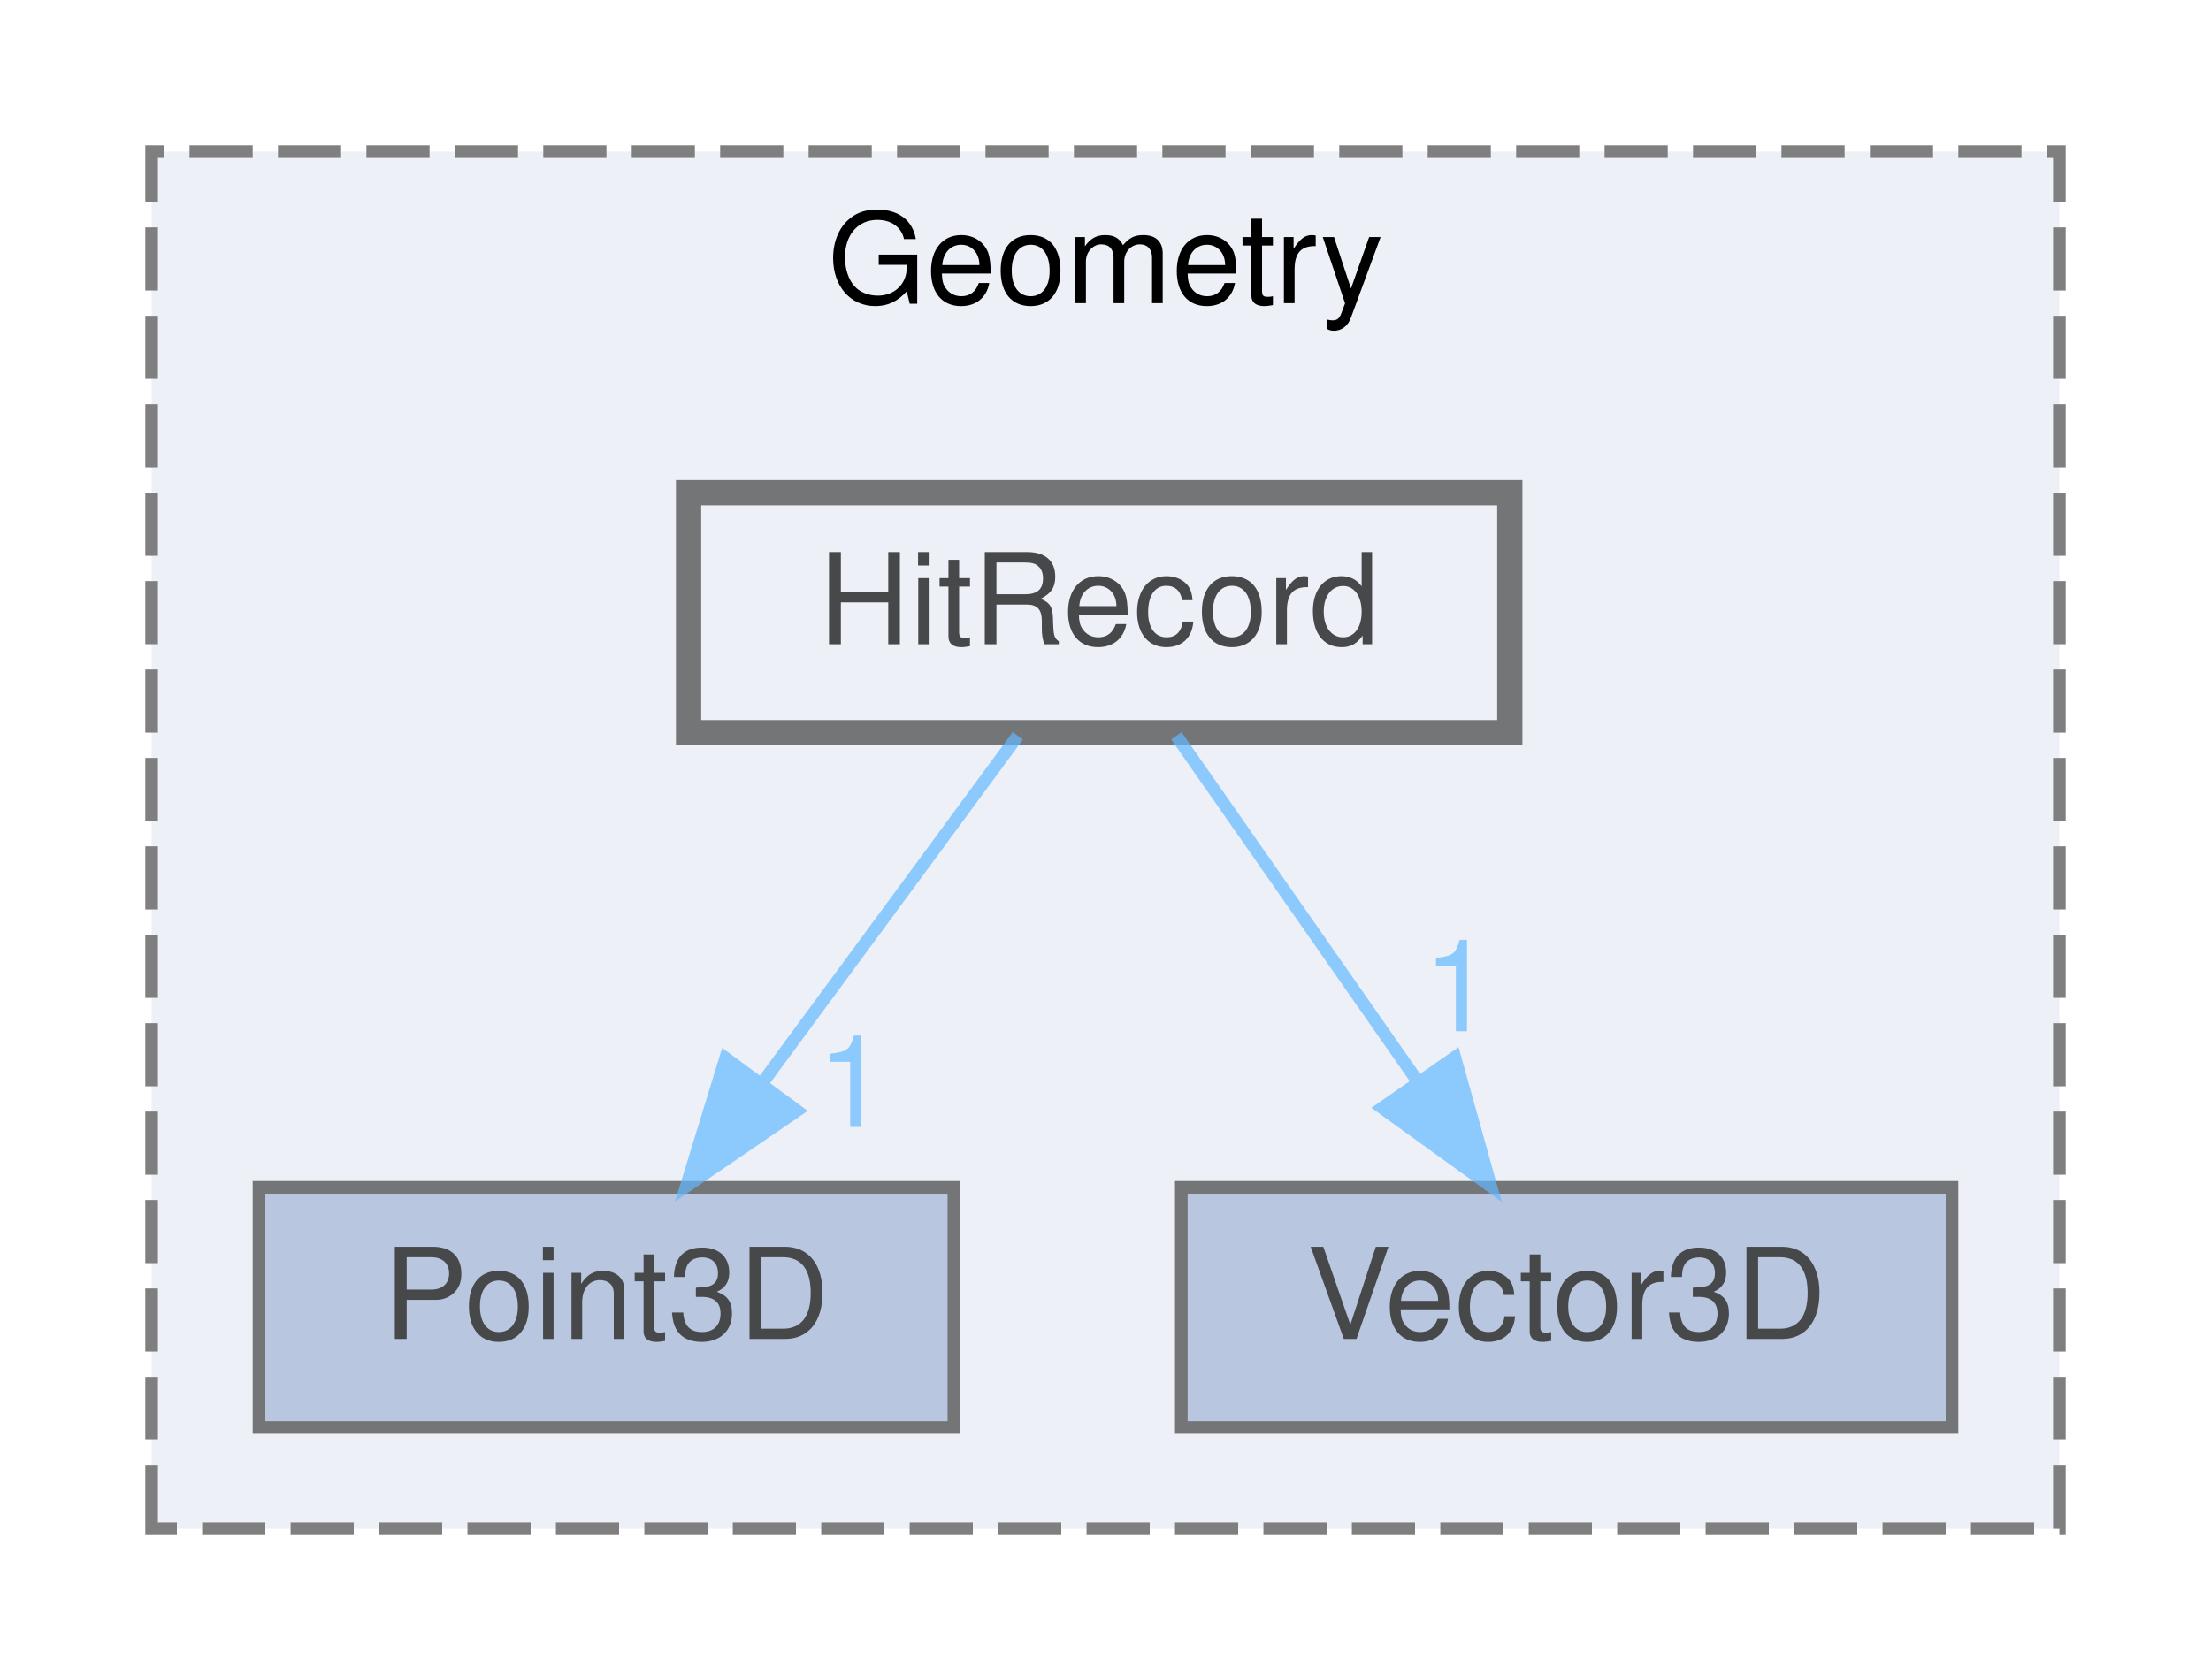
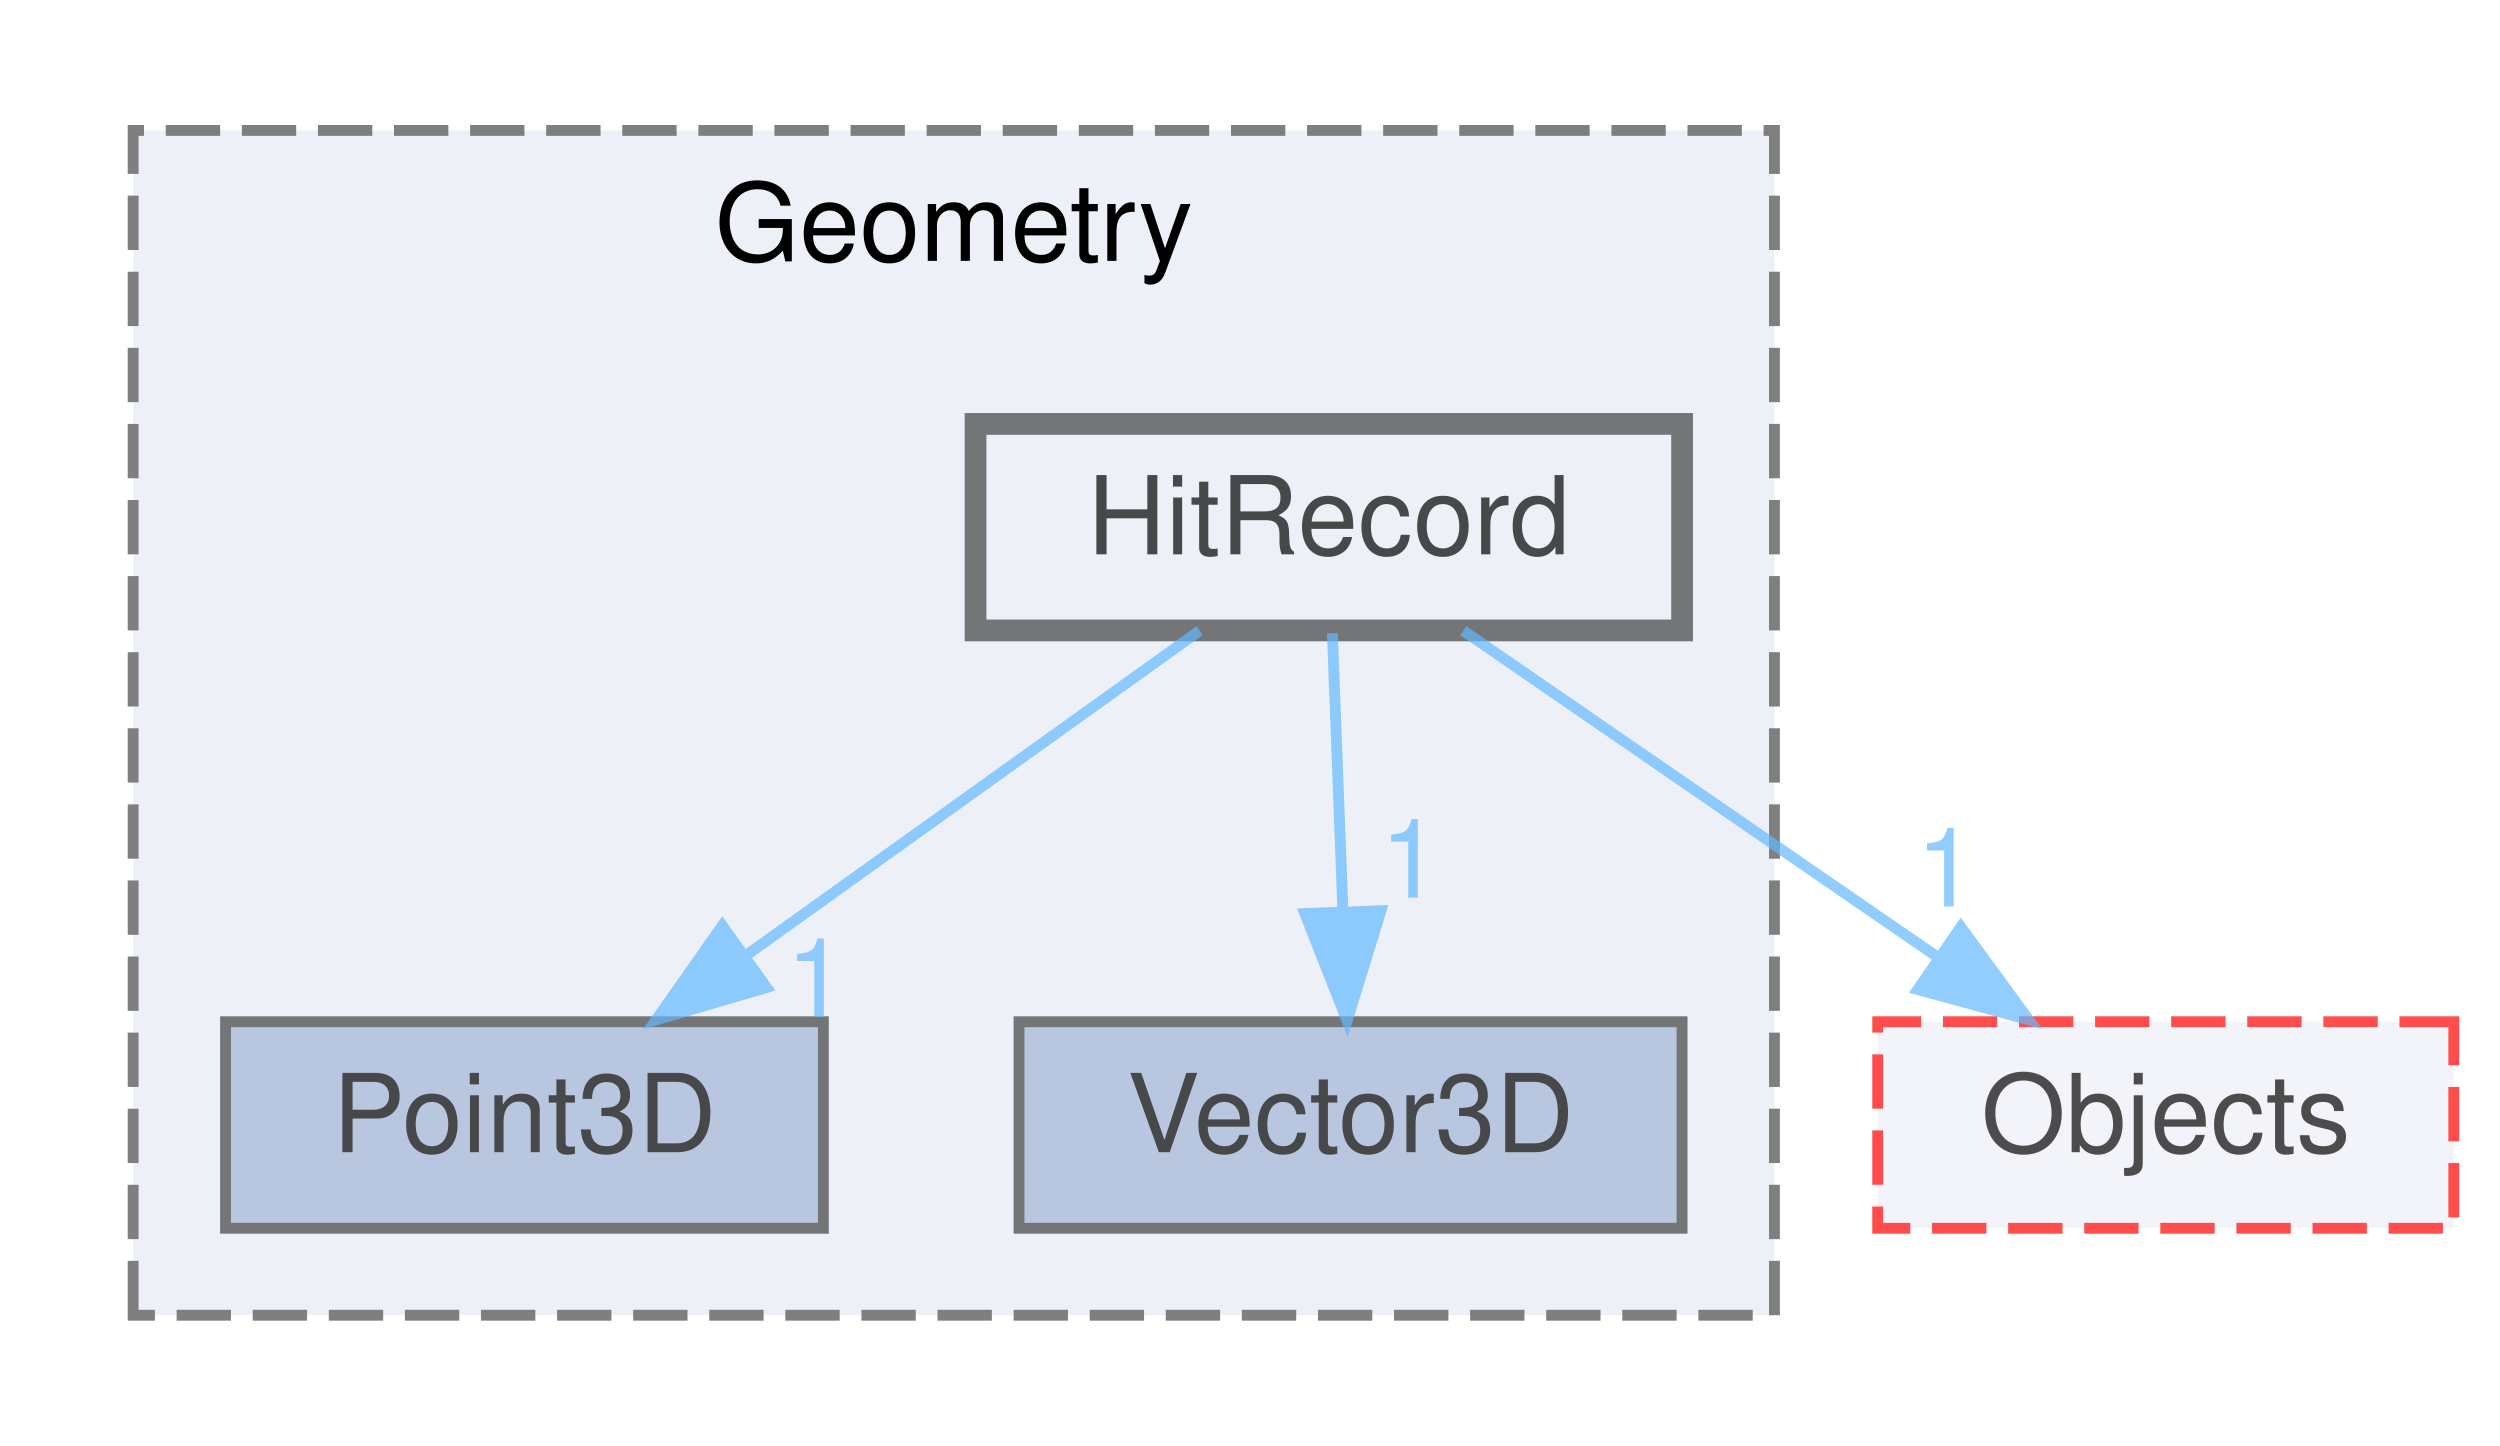
- <svg xmlns="http://www.w3.org/2000/svg" xmlns:xlink="http://www.w3.org/1999/xlink" width="175pt" height="133pt" viewBox="0.00 0.00 175.00 133.00">
+ <svg xmlns="http://www.w3.org/2000/svg" xmlns:xlink="http://www.w3.org/1999/xlink" width="230pt" height="133pt" viewBox="0.00 0.00 229.50 133.00">
  <svg id="main" version="1.1" xml:space="preserve">
    <style type="text/css">
.node, .edge {opacity: 0.7;}
.node.selected, .edge.selected {opacity: 1;}
.edge:hover path { stroke: red; }
.edge:hover polygon { stroke: red; fill: red; }
</style>
    <svg id="graph" class="graph">
      <g id="graph0" class="graph" transform="scale(1 1) rotate(0) translate(4 129)">
        <g id="clust1" class="cluster">
          <g id="a_clust1">
            <a xlink:href="dir_cae27912e177176a90175eee3a6288a5.html" target="_top" xlink:title="Geometry">
              <polygon fill="#edf0f7" stroke="#7f7f7f" stroke-dasharray="5,2" points="8,-8 8,-117 159,-117 159,-8 8,-8" />
              <text text-anchor="middle" x="83.5" y="-105" font-family="Helvetica,sans-Serif" font-size="10.00">Geometry</text>
            </a>
          </g>
        </g>
        <g id="node1" class="node">
          <g id="a_node1">
            <a xlink:href="dir_49ecc20c75f7da62827c52a55b3b86cf.html" target="_top" xlink:title="Point3D">
              <polygon fill="#a2b4d6" stroke="#404040" points="71.5,-35 16.5,-35 16.5,-16 71.5,-16 71.5,-35" />
              <text text-anchor="middle" x="44" y="-23" font-family="Helvetica,sans-Serif" font-size="10.00">Point3D</text>
            </a>
          </g>
        </g>
        <g id="node2" class="node">
          <g id="a_node2">
            <a xlink:href="dir_6eefb68cd3149097f299b4102f7bbcf3.html" target="_top" xlink:title="Vector3D">
              <polygon fill="#a2b4d6" stroke="#404040" points="150.5,-35 89.5,-35 89.5,-16 150.5,-16 150.5,-35" />
              <text text-anchor="middle" x="120" y="-23" font-family="Helvetica,sans-Serif" font-size="10.00">Vector3D</text>
            </a>
          </g>
        </g>
        <g id="node3" class="node">
          <g id="a_node3">
            <a xlink:href="dir_37eb9d2b3a414f0c179a331c39486cda.html" target="_top" xlink:title="HitRecord">
-               <polygon fill="#edf0f7" stroke="#404040" stroke-width="2" points="115.5,-90 50.5,-90 50.5,-71 115.5,-71 115.5,-90" />
-               <text text-anchor="middle" x="83" y="-78" font-family="Helvetica,sans-Serif" font-size="10.00">HitRecord</text>
+               <polygon fill="#edf0f7" stroke="#404040" stroke-width="2" points="150.5,-90 85.5,-90 85.5,-71 150.5,-71 150.5,-90" />
+               <text text-anchor="middle" x="118" y="-78" font-family="Helvetica,sans-Serif" font-size="10.00">HitRecord</text>
            </a>
          </g>
        </g>
        <g id="edge1" class="edge">
          <g id="a_edge1">
-             <a xlink:href="dir_000006_000012.html" target="_top">
-               <path fill="none" stroke="#63b8ff" d="M76.56,-70.75C71.11,-63.34 63.14,-52.5 56.44,-43.41" />
-               <polygon fill="#63b8ff" stroke="#63b8ff" points="59.07,-41.07 50.32,-35.09 53.43,-45.22 59.07,-41.07" />
+             <a xlink:href="dir_000007_000013.html" target="_top">
+               <path fill="none" stroke="#63b8ff" d="M106.11,-70.98C94.85,-62.92 77.71,-50.65 64.29,-41.03" />
+               <polygon fill="#63b8ff" stroke="#63b8ff" points="66.27,-38.15 56.11,-35.17 62.2,-43.84 66.27,-38.15" />
            </a>
          </g>
          <g id="a_edge1-headlabel">
-             <a xlink:href="dir_000006_000012.html" target="_top" xlink:title="1">
-               <text text-anchor="middle" x="63.48" y="-39.78" font-family="Helvetica,sans-Serif" font-size="10.00" fill="#63b8ff">1</text>
+             <a xlink:href="dir_000007_000013.html" target="_top" xlink:title="1">
+               <text text-anchor="middle" x="70.85" y="-35.43" font-family="Helvetica,sans-Serif" font-size="10.00" fill="#63b8ff">1</text>
+             </a>
+           </g>
+         </g>
+         <g id="edge3" class="edge">
+           <g id="a_edge3">
+             <a xlink:href="dir_000007_000025.html" target="_top">
+               <path fill="none" stroke="#63b8ff" d="M118.33,-70.75C118.59,-63.8 118.97,-53.85 119.3,-45.13" />
+               <polygon fill="#63b8ff" stroke="#63b8ff" points="122.8,-45.21 119.68,-35.09 115.8,-44.95 122.8,-45.21" />
+             </a>
+           </g>
+           <g id="a_edge3-headlabel">
+             <a xlink:href="dir_000007_000025.html" target="_top" xlink:title="1">
+               <text text-anchor="middle" x="125.5" y="-46.41" font-family="Helvetica,sans-Serif" font-size="10.00" fill="#63b8ff">1</text>
+             </a>
+           </g>
+         </g>
+         <g id="node4" class="node">
+           <g id="a_node4">
+             <a xlink:href="dir_55b41fb77a5097913bc464fb6a145e9c.html" target="_top" xlink:title="Objects">
+               <polygon fill="#edf0f7" stroke="red" stroke-dasharray="5,2" points="221.5,-35 168.5,-35 168.5,-16 221.5,-16 221.5,-35" />
+               <text text-anchor="middle" x="195" y="-23" font-family="Helvetica,sans-Serif" font-size="10.00">Objects</text>
            </a>
          </g>
        </g>
        <g id="edge2" class="edge">
          <g id="a_edge2">
-             <a xlink:href="dir_000006_000022.html" target="_top">
-               <path fill="none" stroke="#63b8ff" d="M89.11,-70.75C94.28,-63.34 101.85,-52.5 108.19,-43.41" />
-               <polygon fill="#63b8ff" stroke="#63b8ff" points="111.15,-45.29 114,-35.09 105.41,-41.29 111.15,-45.29" />
+             <a xlink:href="dir_000007_000009.html" target="_top">
+               <path fill="none" stroke="#63b8ff" d="M130.37,-70.98C142.09,-62.92 159.92,-50.65 173.89,-41.03" />
+               <polygon fill="#63b8ff" stroke="#63b8ff" points="176.15,-43.72 182.4,-35.17 172.18,-37.96 176.15,-43.72" />
            </a>
          </g>
          <g id="a_edge2-headlabel">
-             <a xlink:href="dir_000006_000022.html" target="_top" xlink:title="1">
-               <text text-anchor="middle" x="111.42" y="-47.36" font-family="Helvetica,sans-Serif" font-size="10.00" fill="#63b8ff">1</text>
+             <a xlink:href="dir_000007_000009.html" target="_top" xlink:title="1">
+               <text text-anchor="middle" x="174.8" y="-45.6" font-family="Helvetica,sans-Serif" font-size="10.00" fill="#63b8ff">1</text>
            </a>
          </g>
        </g>
      </g>
    </svg>
  </svg>
  <style type="text/css">

[data-mouse-over-selected='false'] { opacity: 0.7; }
[data-mouse-over-selected='true']  { opacity: 1.0; }

</style>
</svg>
